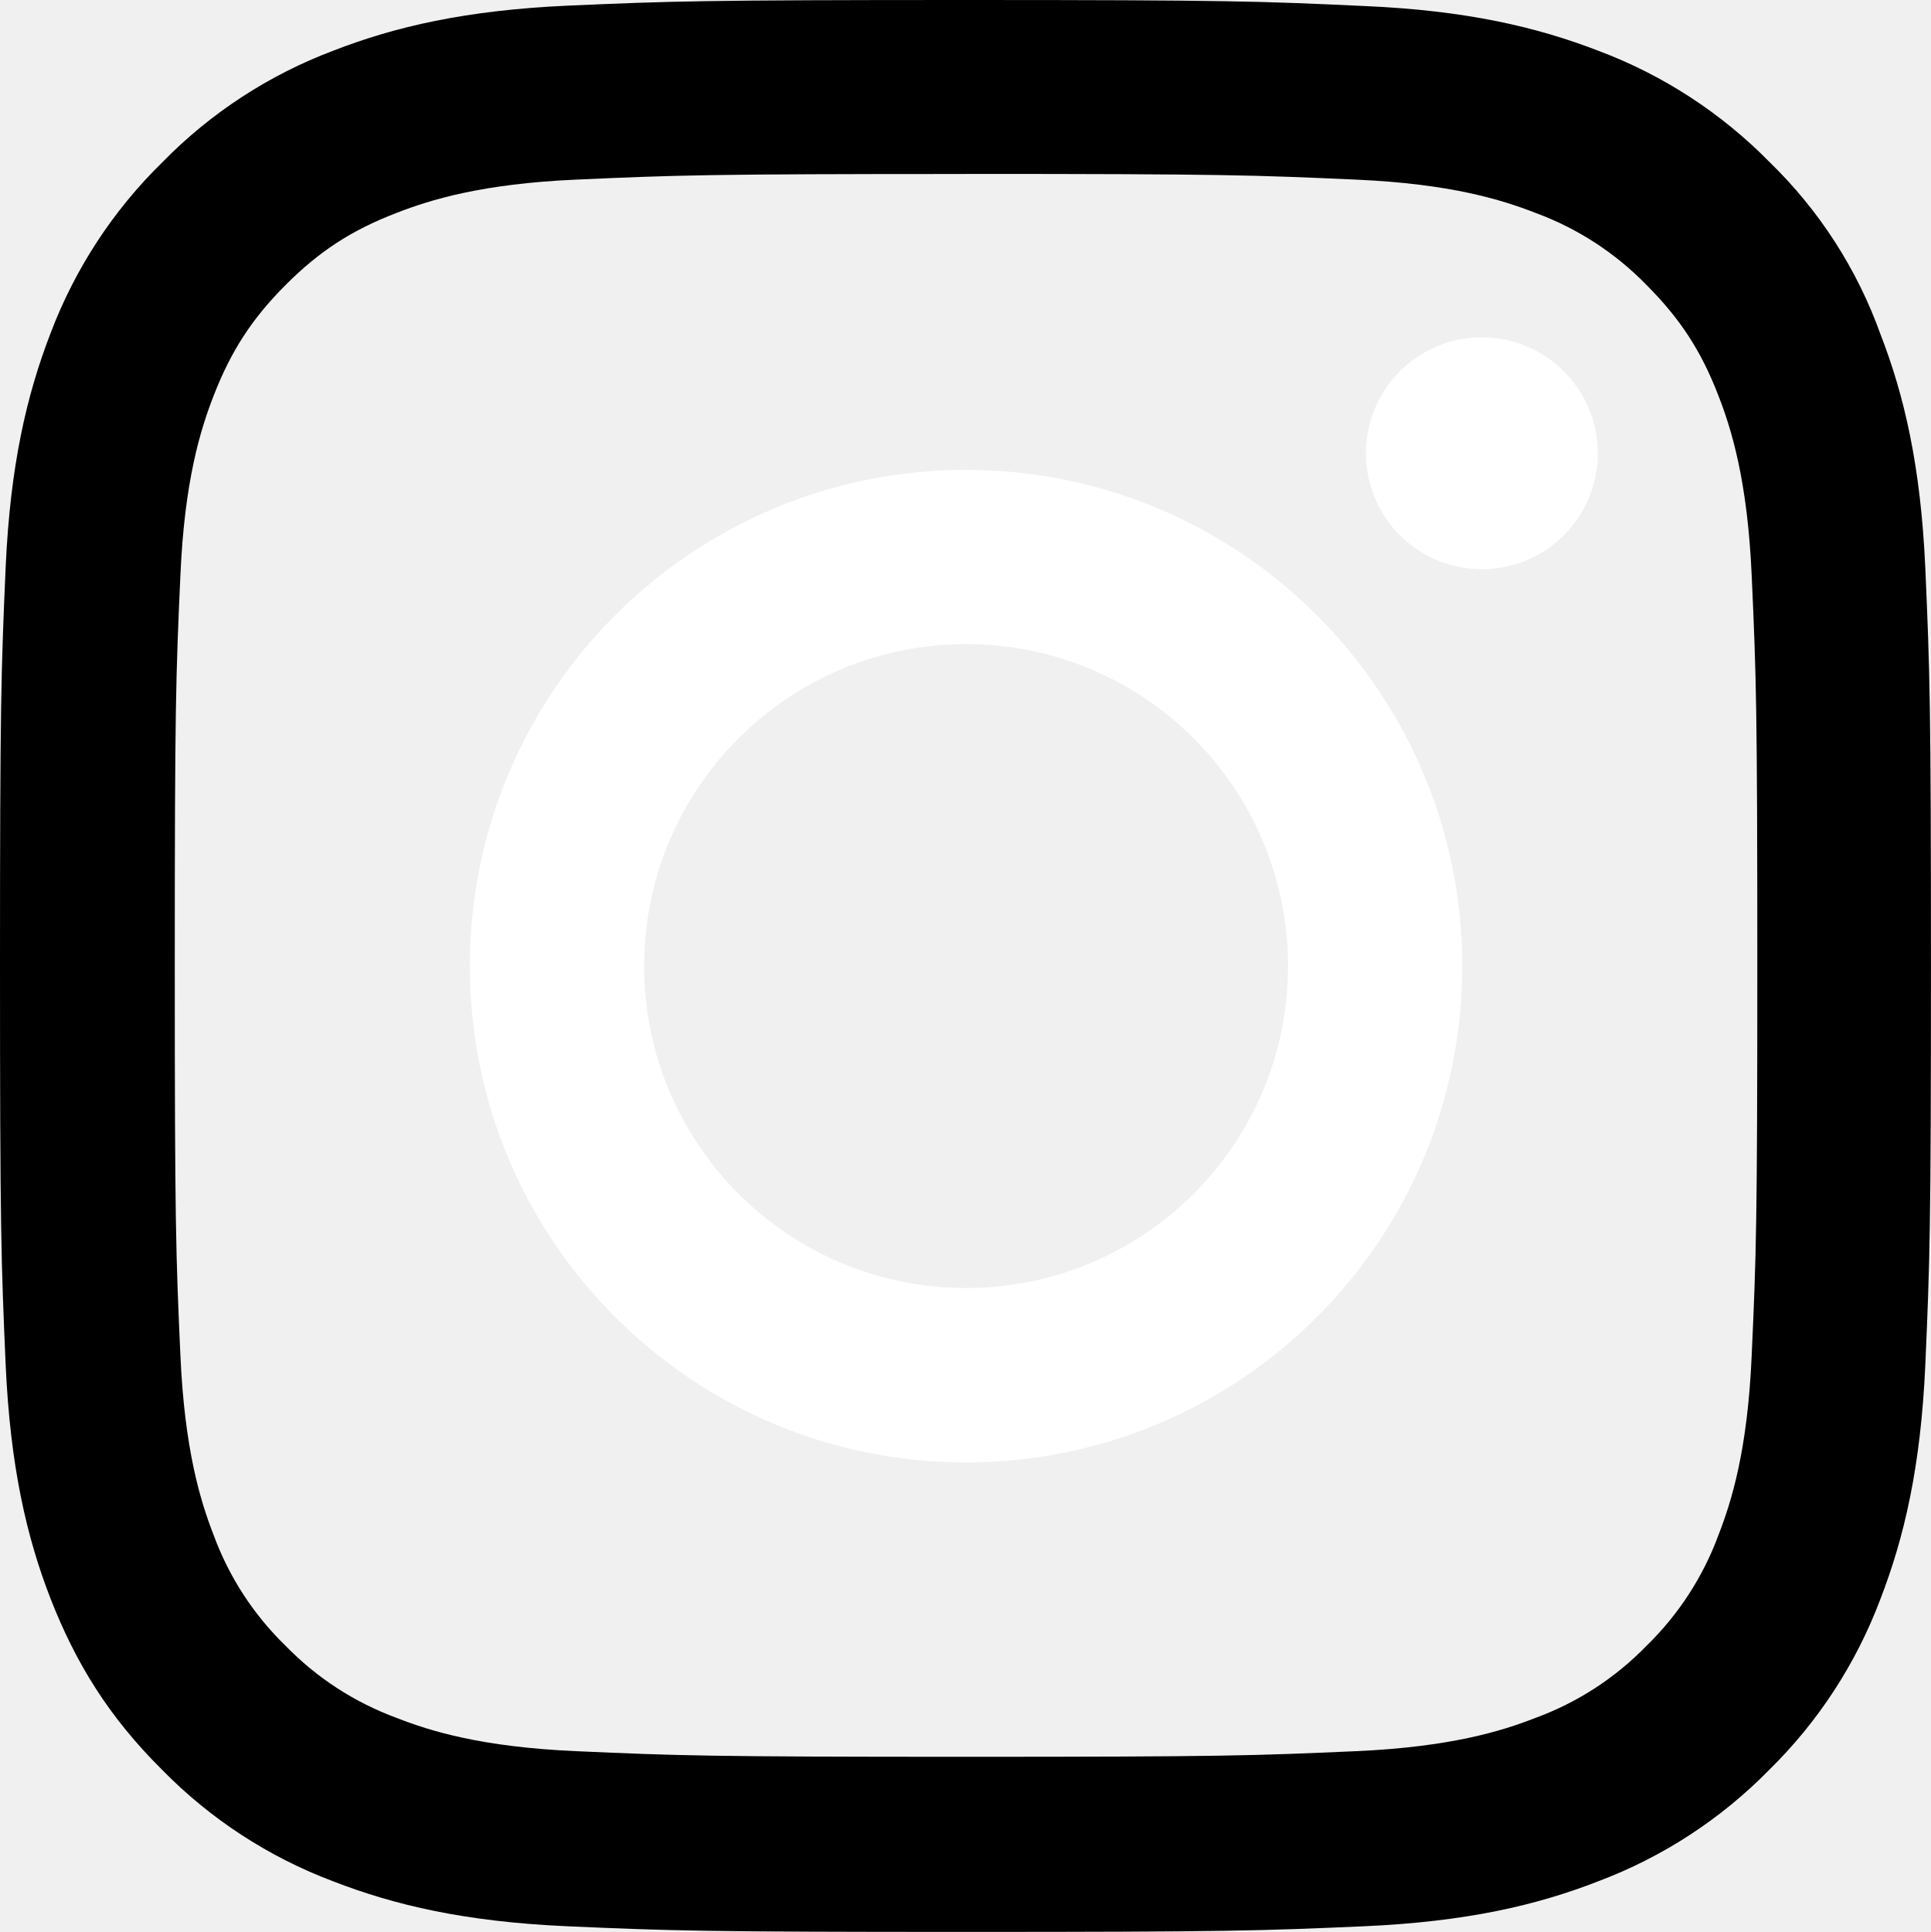
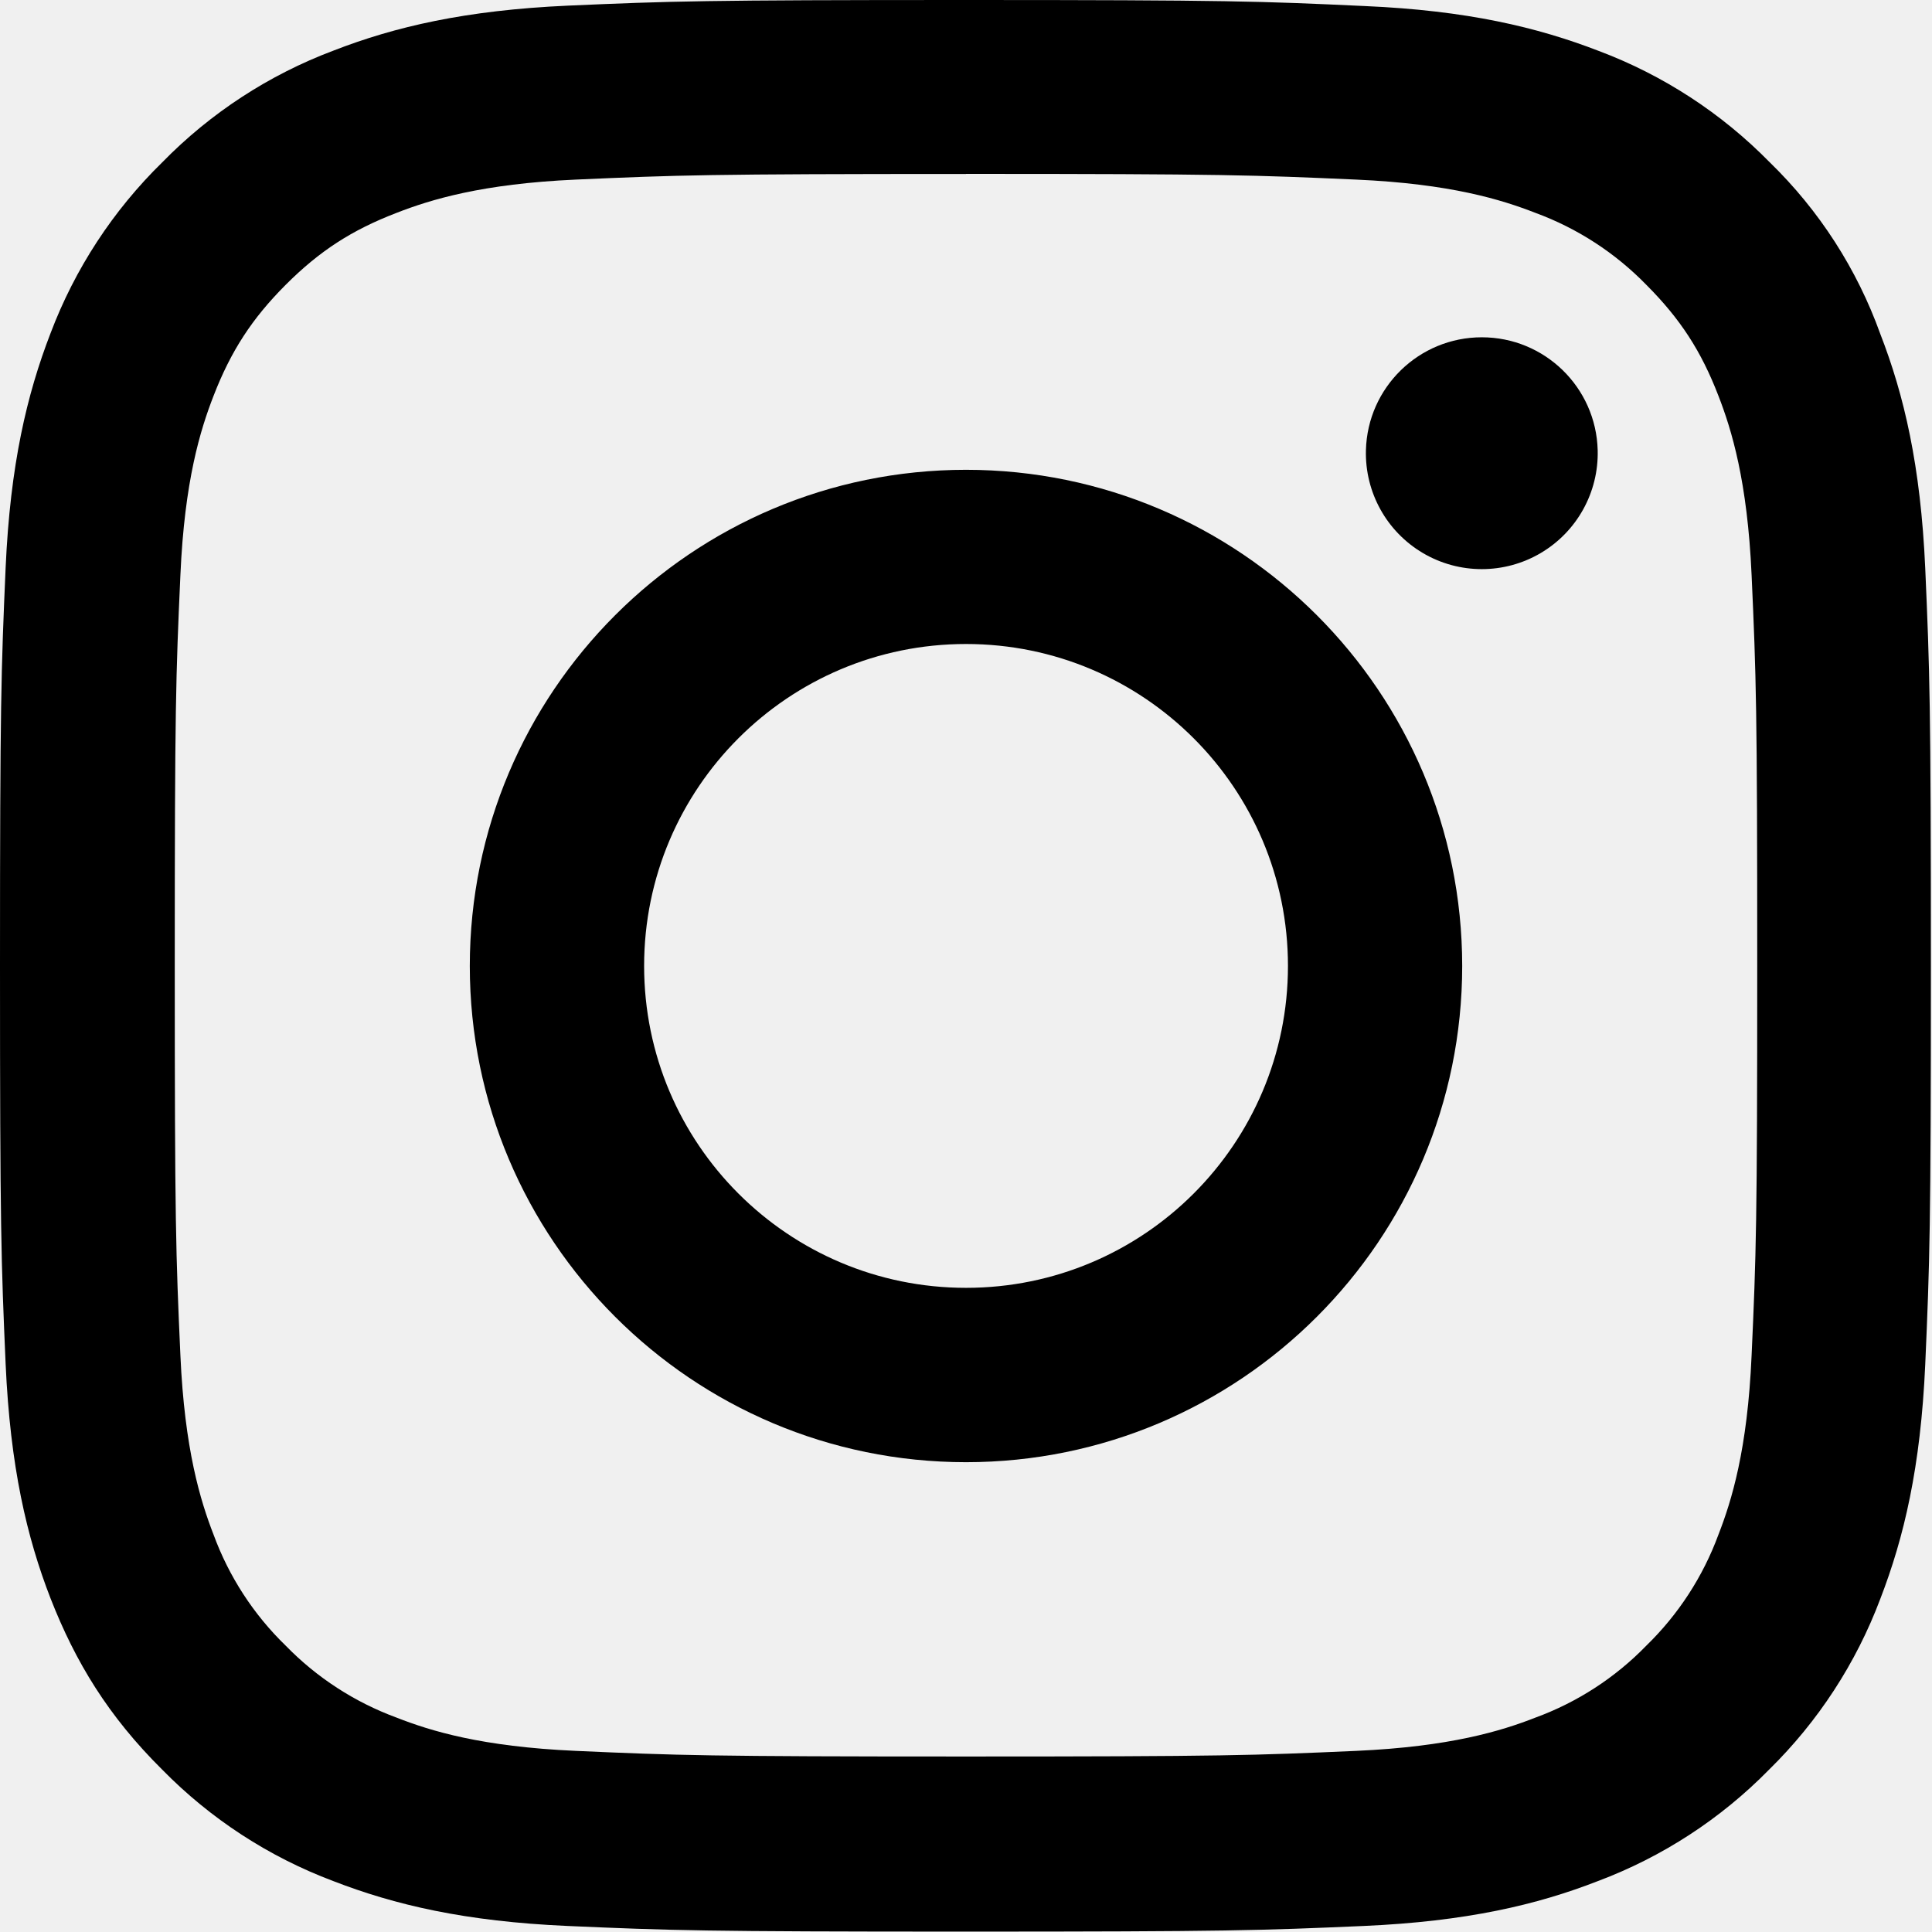
- <svg xmlns="http://www.w3.org/2000/svg">
+ <svg xmlns="http://www.w3.org/2000/svg" viewBox="0 0 24 24">
  <path d="M12 2.16c3.206 0 3.586.015 4.847.071 1.172.052 1.805.249 2.226.413a3.71 3.71 0 0 1 1.379.895c.421.422.68.82.895 1.378.164.422.36 1.06.412 2.227.057 1.265.07 1.645.07 4.847 0 3.206-.013 3.586-.07 4.846-.051 1.172-.248 1.805-.412 2.227a3.71 3.71 0 0 1-.895 1.378 3.69 3.69 0 0 1-1.379.895c-.421.165-1.059.361-2.226.413-1.266.056-1.645.07-4.847.07-3.206 0-3.586-.014-4.847-.07-1.172-.052-1.805-.248-2.226-.413a3.71 3.71 0 0 1-1.379-.895 3.691 3.691 0 0 1-.895-1.378c-.164-.422-.36-1.06-.412-2.227-.057-1.265-.07-1.645-.07-4.846 0-3.207.013-3.586.07-4.847.051-1.172.248-1.805.412-2.227.216-.558.478-.96.895-1.378.422-.422.82-.68 1.379-.895.421-.164 1.059-.361 2.226-.413 1.261-.056 1.64-.07 4.847-.07ZM12 0C8.742 0 8.334.014 7.055.07 5.78.127 4.903.333 4.144.628a5.857 5.857 0 0 0-2.128 1.388A5.88 5.88 0 0 0 .628 4.139C.333 4.903.127 5.775.07 7.05.014 8.334 0 8.742 0 12s.014 3.666.07 4.945c.057 1.275.263 2.152.558 2.911.31.792.717 1.463 1.388 2.128a5.866 5.866 0 0 0 2.123 1.383c.764.296 1.636.502 2.911.558 1.28.056 1.688.07 4.945.07 3.258 0 3.666-.014 4.946-.07 1.275-.056 2.151-.262 2.91-.558a5.866 5.866 0 0 0 2.124-1.383 5.866 5.866 0 0 0 1.383-2.123c.295-.764.501-1.636.558-2.911.056-1.28.07-1.688.07-4.945 0-3.258-.014-3.666-.07-4.946-.057-1.275-.263-2.151-.558-2.91a5.62 5.62 0 0 0-1.374-2.133A5.866 5.866 0 0 0 19.861.633C19.097.338 18.225.13 16.95.075 15.666.015 15.258 0 12 0Z" />
-   <path fill="#fff" d="M12 5.836A6.166 6.166 0 0 0 5.836 12 6.166 6.166 0 0 0 12 18.164 6.166 6.166 0 0 0 18.164 12 6.166 6.166 0 0 0 12 5.836Zm0 10.162A3.999 3.999 0 1 1 12.001 8 3.999 3.999 0 0 1 12 15.998ZM19.847 5.592a1.44 1.44 0 1 1-2.879 0 1.44 1.44 0 0 1 2.879 0Z" />
+   <path d="M12 5.836A6.166 6.166 0 0 0 5.836 12 6.166 6.166 0 0 0 12 18.164 6.166 6.166 0 0 0 18.164 12 6.166 6.166 0 0 0 12 5.836Zm0 10.162A3.999 3.999 0 1 1 12.001 8 3.999 3.999 0 0 1 12 15.998ZM19.847 5.592a1.44 1.44 0 1 1-2.879 0 1.44 1.44 0 0 1 2.879 0Z" />
</svg>
